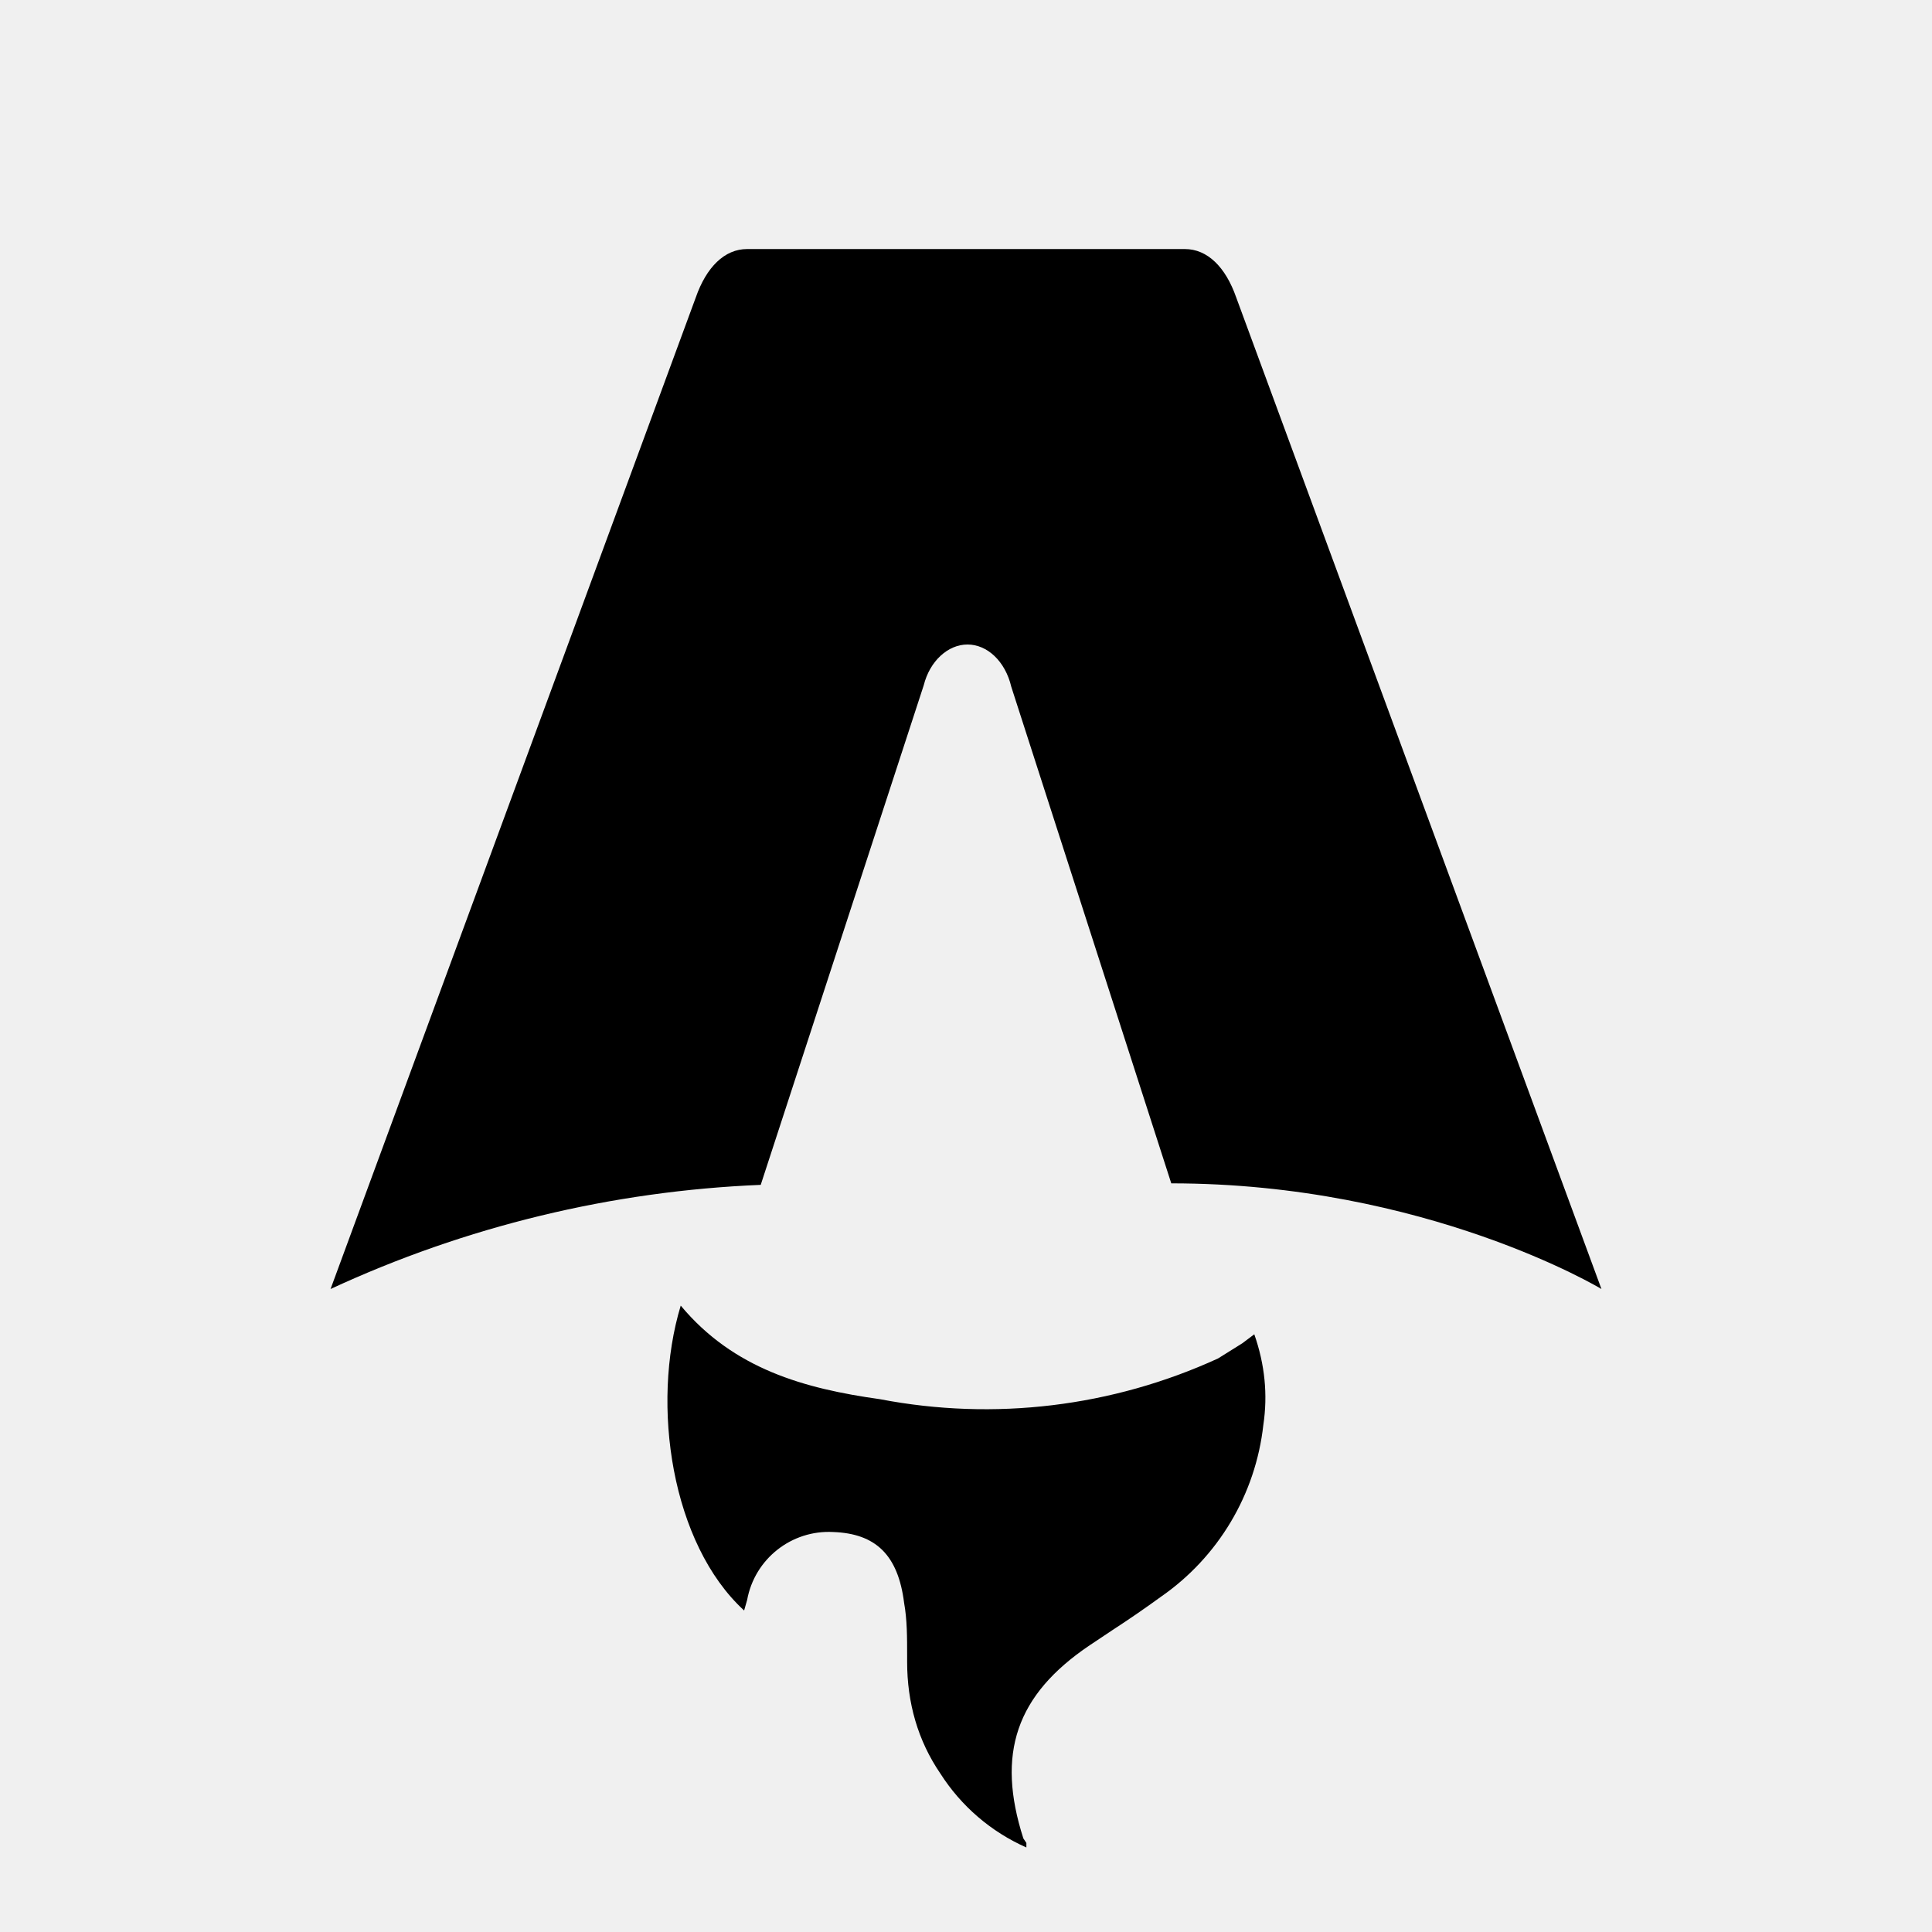
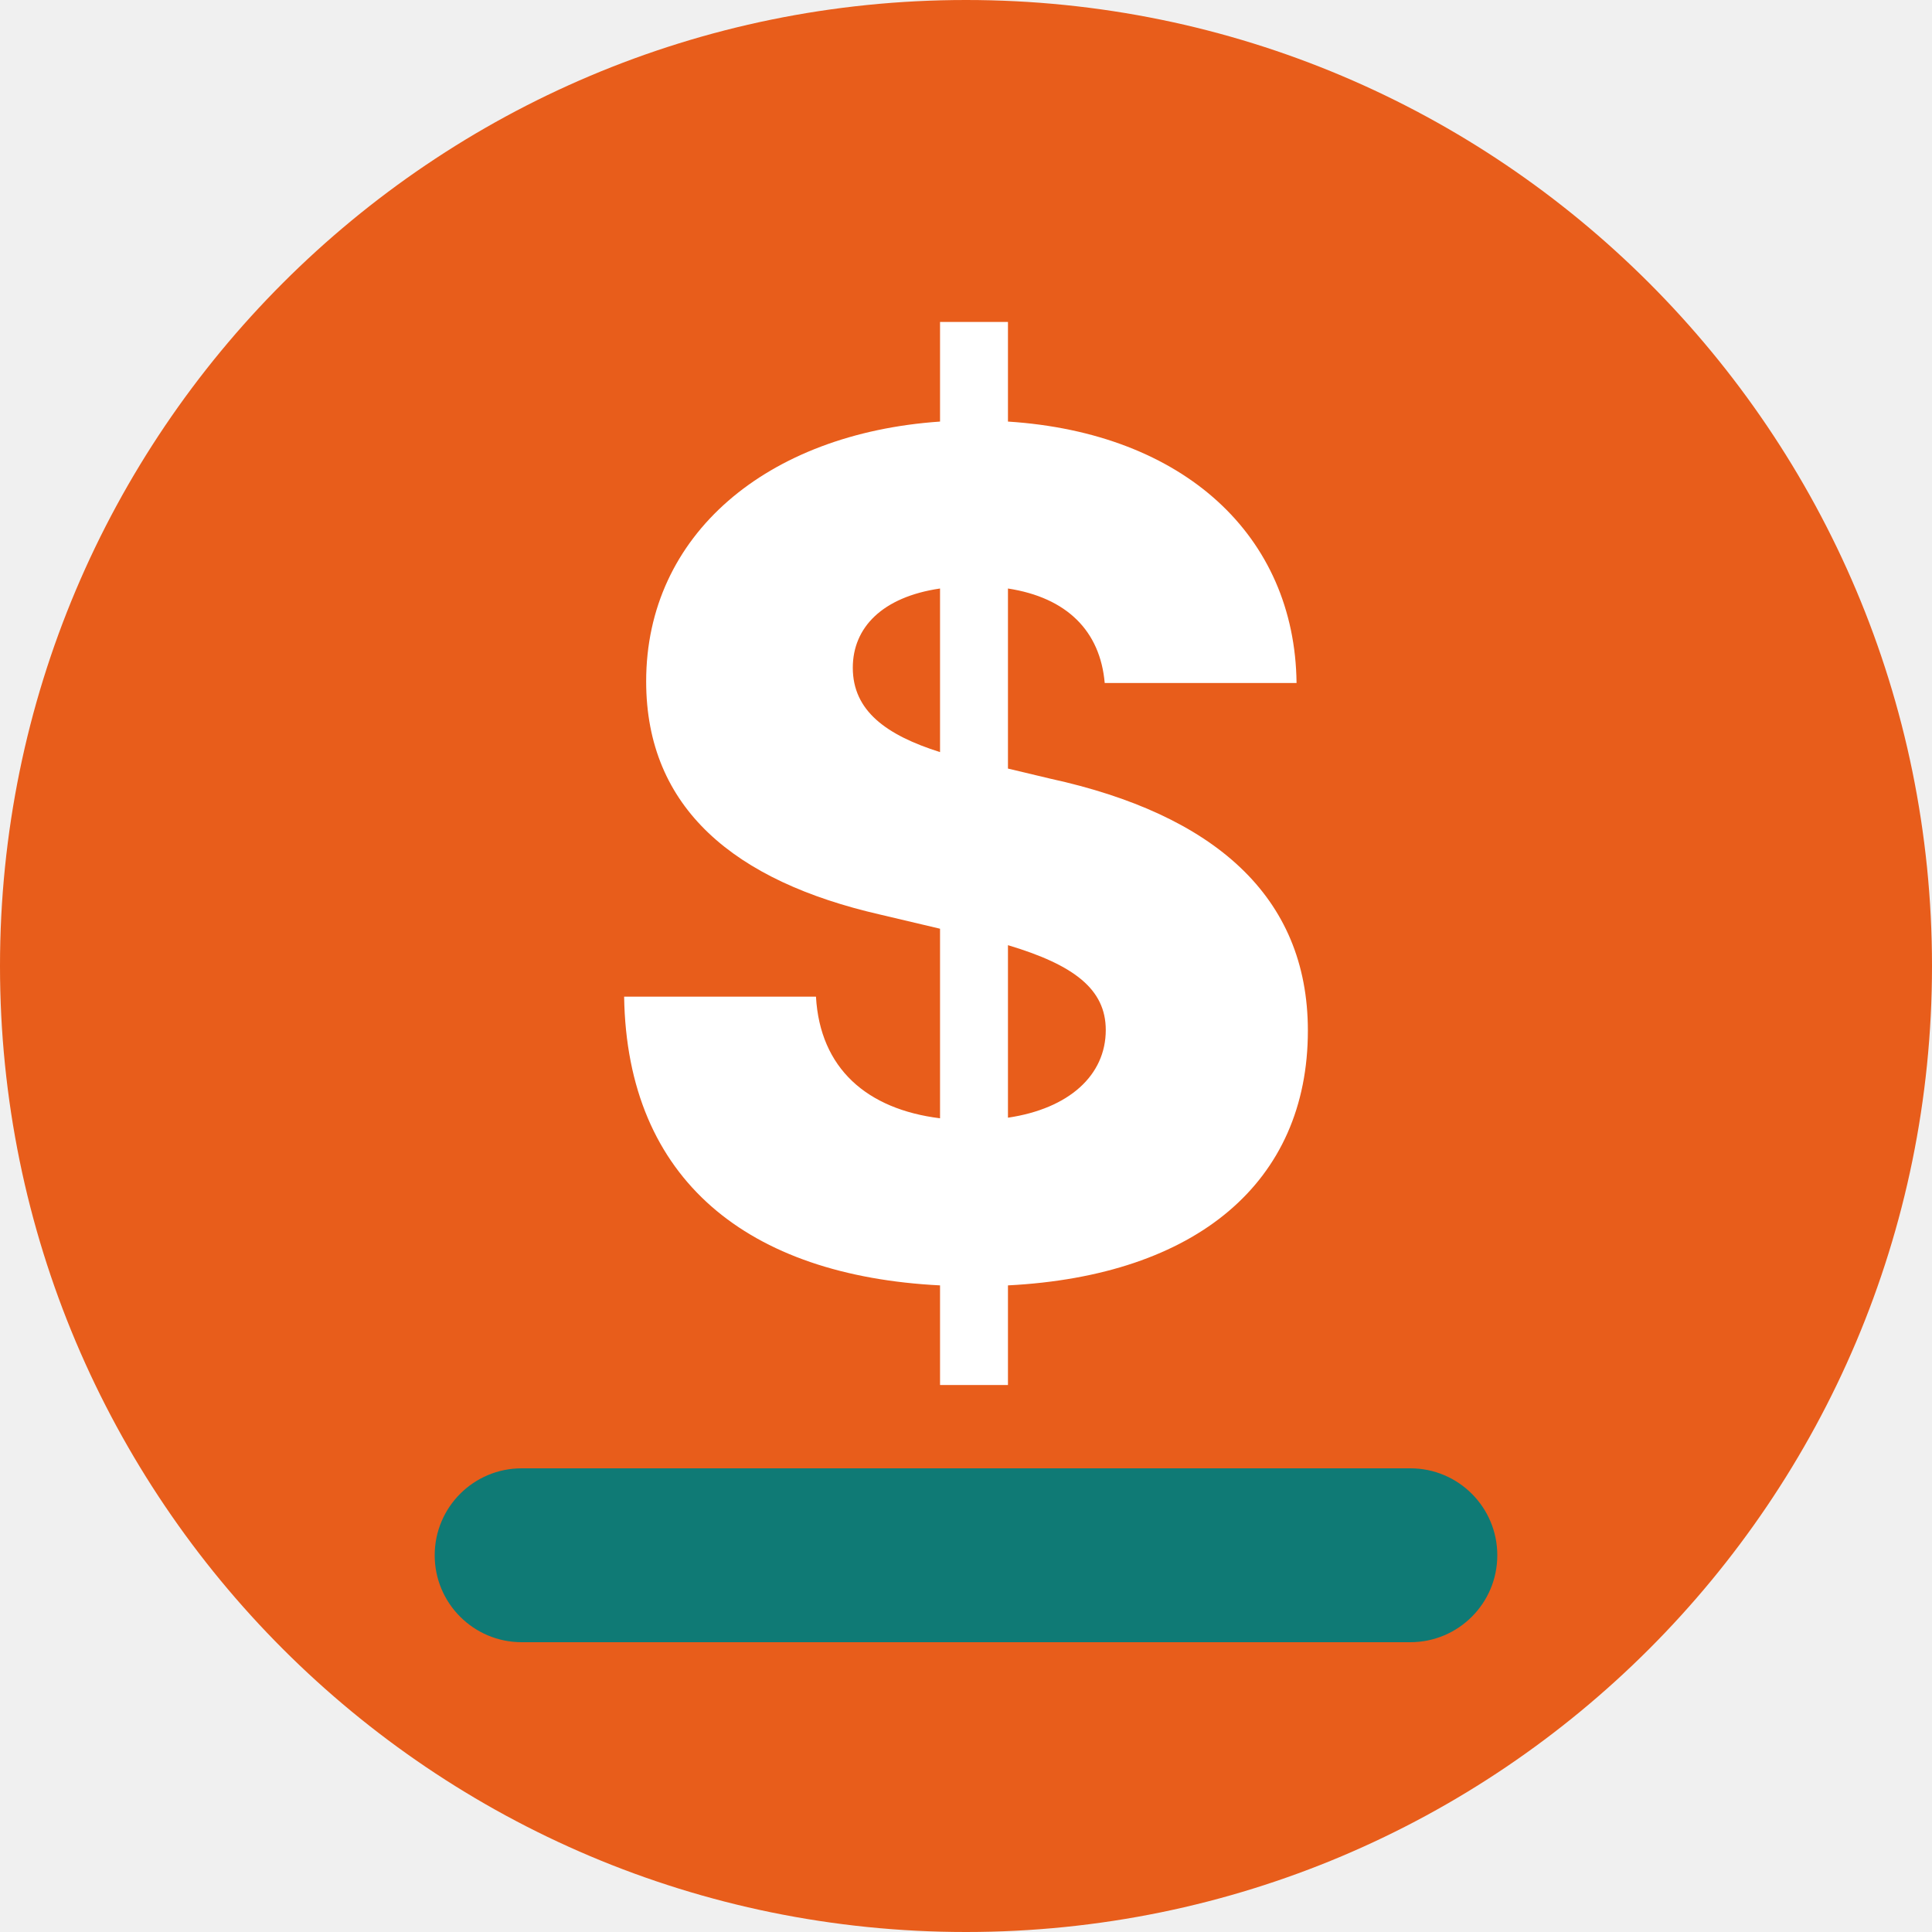
- <svg xmlns="http://www.w3.org/2000/svg" fill="none" viewBox="0 0 128 128">
-   <path d="M50.4 78.5a75.1 75.1 0 0 0-28.5 6.9l24.2-65.7c.7-2 1.9-3.2 3.4-3.2h29c1.5 0 2.7 1.2 3.4 3.2l24.2 65.7s-11.6-7-28.5-7L67 45.5c-.4-1.7-1.6-2.8-2.9-2.8-1.3 0-2.5 1.1-2.9 2.7L50.4 78.5Zm-1.1 28.2Zm-4.2-20.2c-2 6.6-.6 15.8 4.2 20.2a17.5 17.5 0 0 1 .2-.7 5.5 5.5 0 0 1 5.7-4.5c2.8.1 4.3 1.5 4.7 4.7.2 1.1.2 2.3.2 3.5v.4c0 2.7.7 5.2 2.2 7.4a13 13 0 0 0 5.7 4.9v-.3l-.2-.3c-1.8-5.6-.5-9.5 4.4-12.8l1.5-1a73 73 0 0 0 3.2-2.2 16 16 0 0 0 6.8-11.4c.3-2 .1-4-.6-6l-.8.6-1.6 1a37 37 0 0 1-22.4 2.7c-5-.7-9.7-2-13.2-6.2Z" />
-   <style>
-         path { fill: #000; }
-         @media (prefers-color-scheme: dark) {
-             path { fill: #FFF; }
-         }
-     </style>
+ <svg xmlns="http://www.w3.org/2000/svg" viewBox="0 0 200 200" fill="none">
+   <circle cx="100" cy="100" r="100" fill="#E85D1B" />
+   <text x="100" y="132" font-family="'Outfit', 'Inter', system-ui, sans-serif" font-size="120" font-weight="800" fill="white" text-anchor="middle">$</text>
+   <rect x="45" y="152" width="110" height="18" rx="9" fill="#0F7A75" />
</svg>
